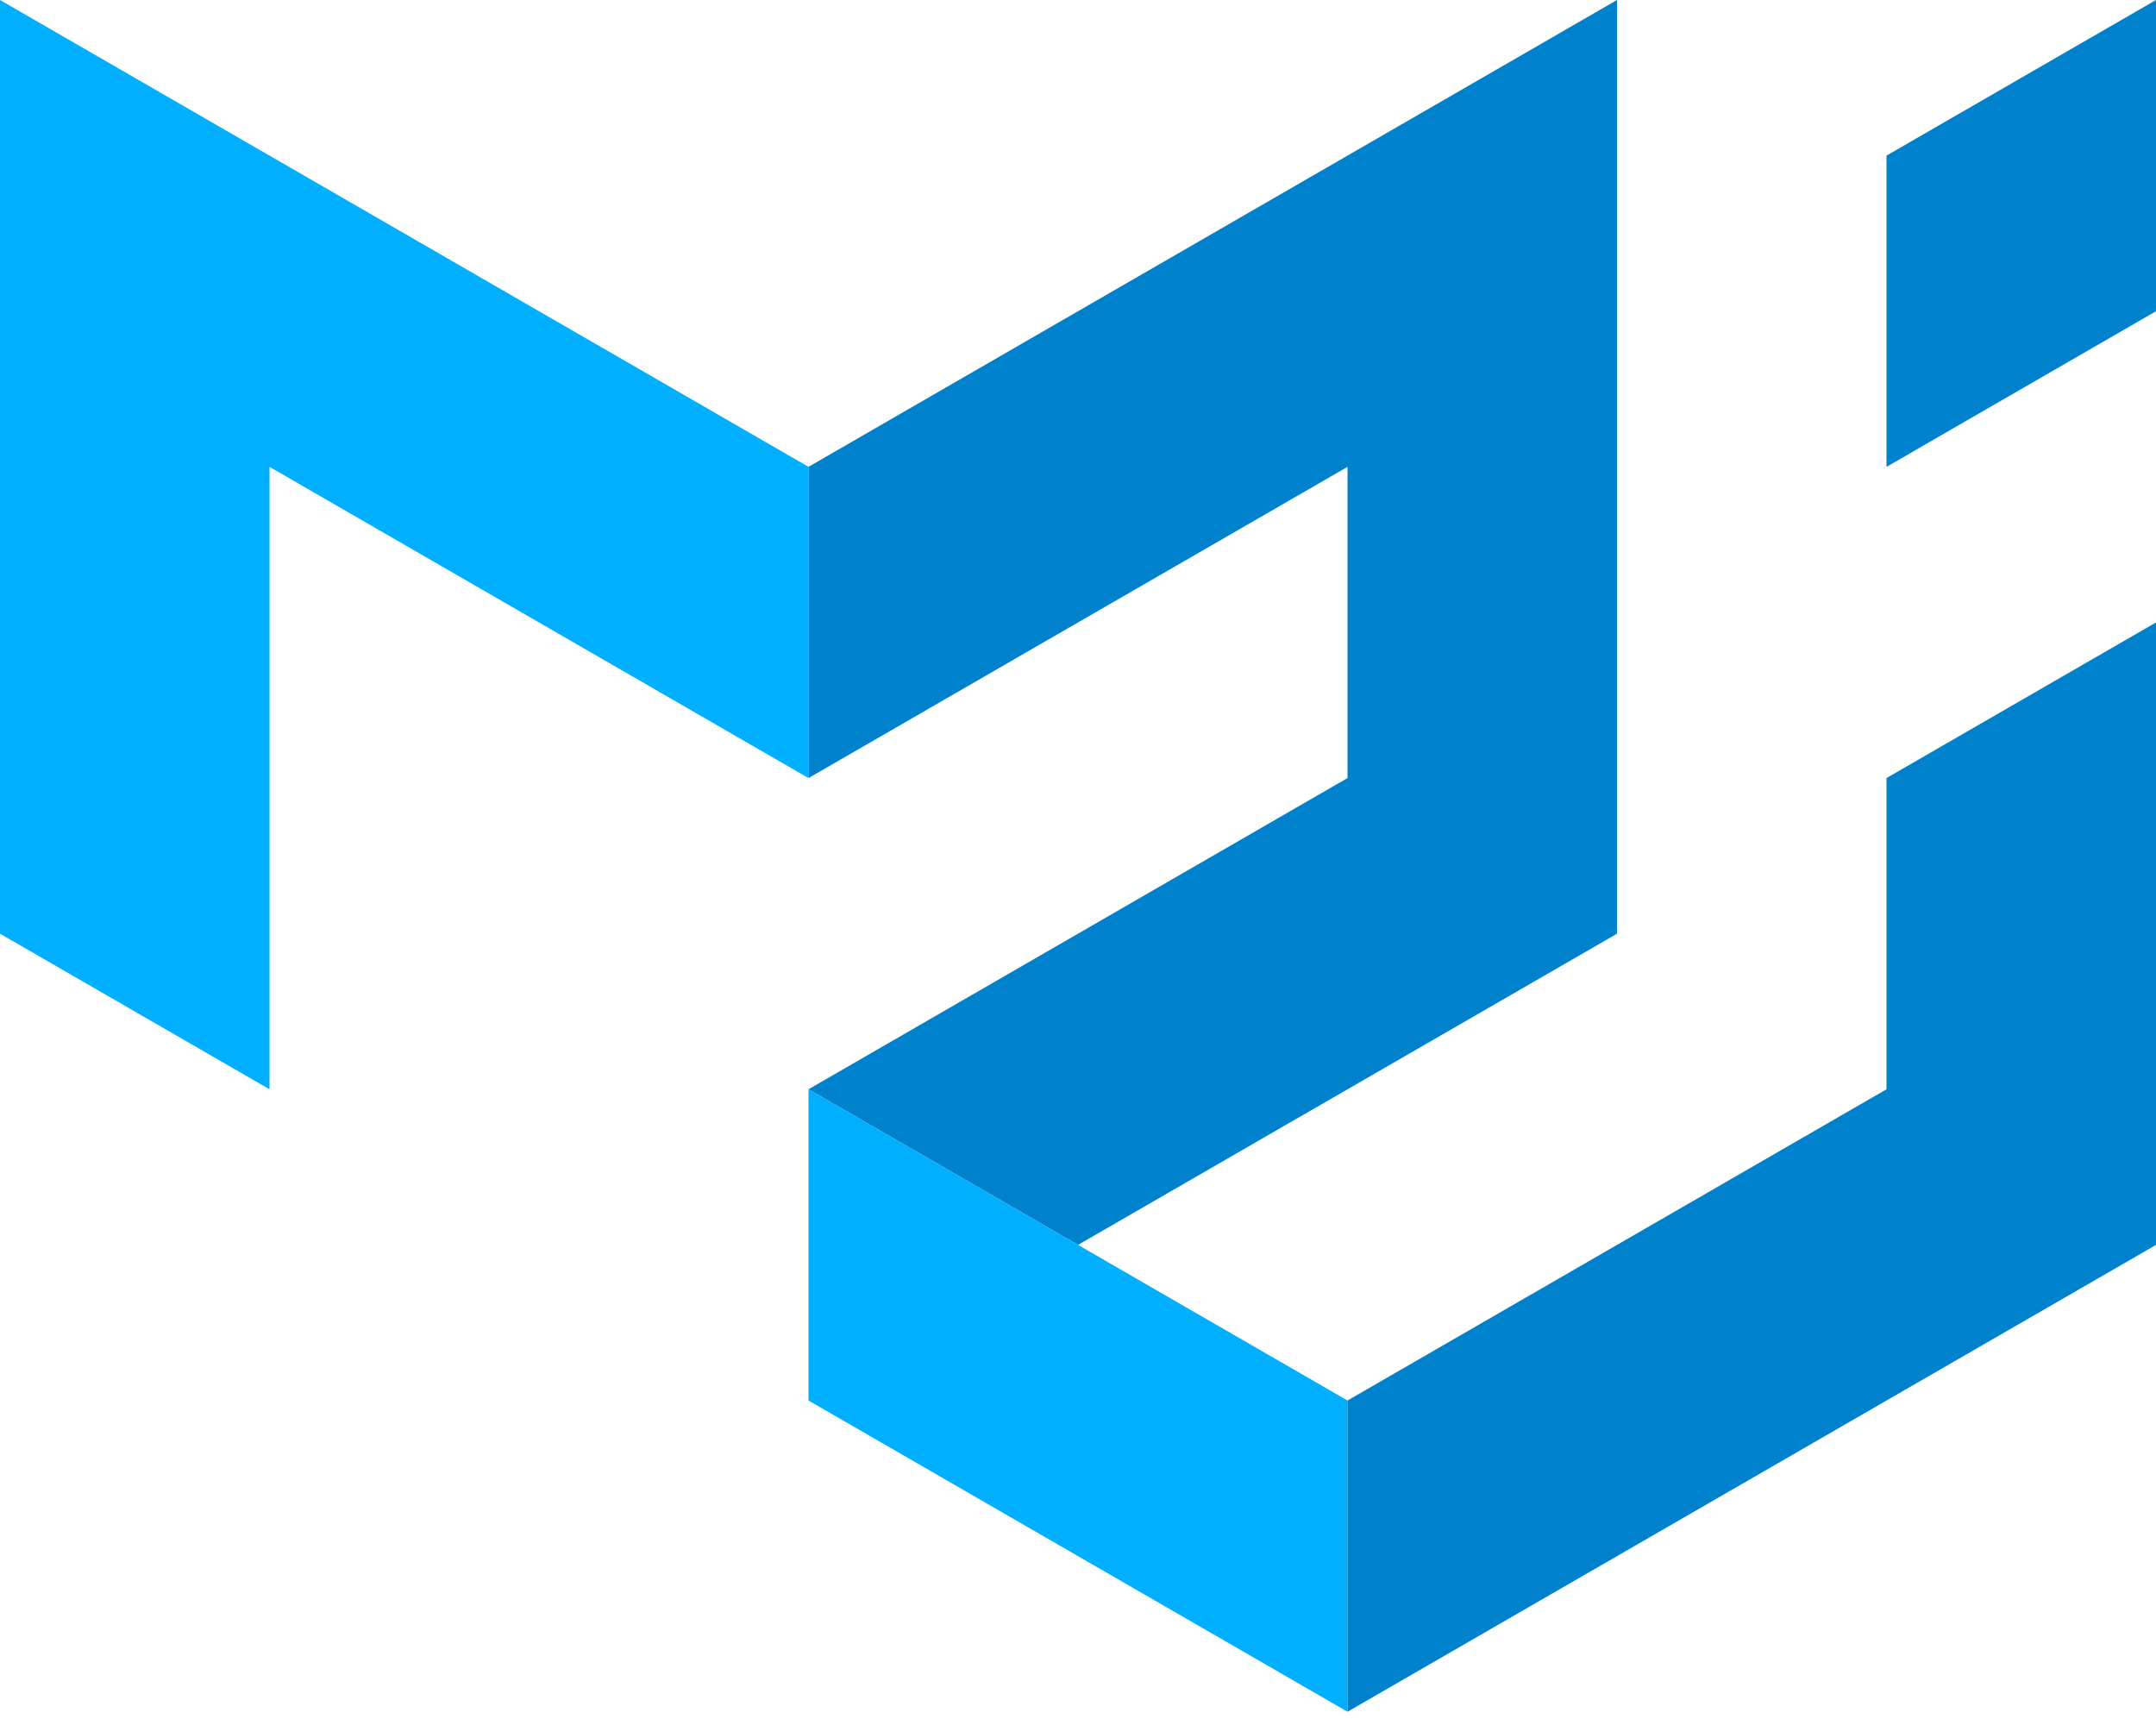
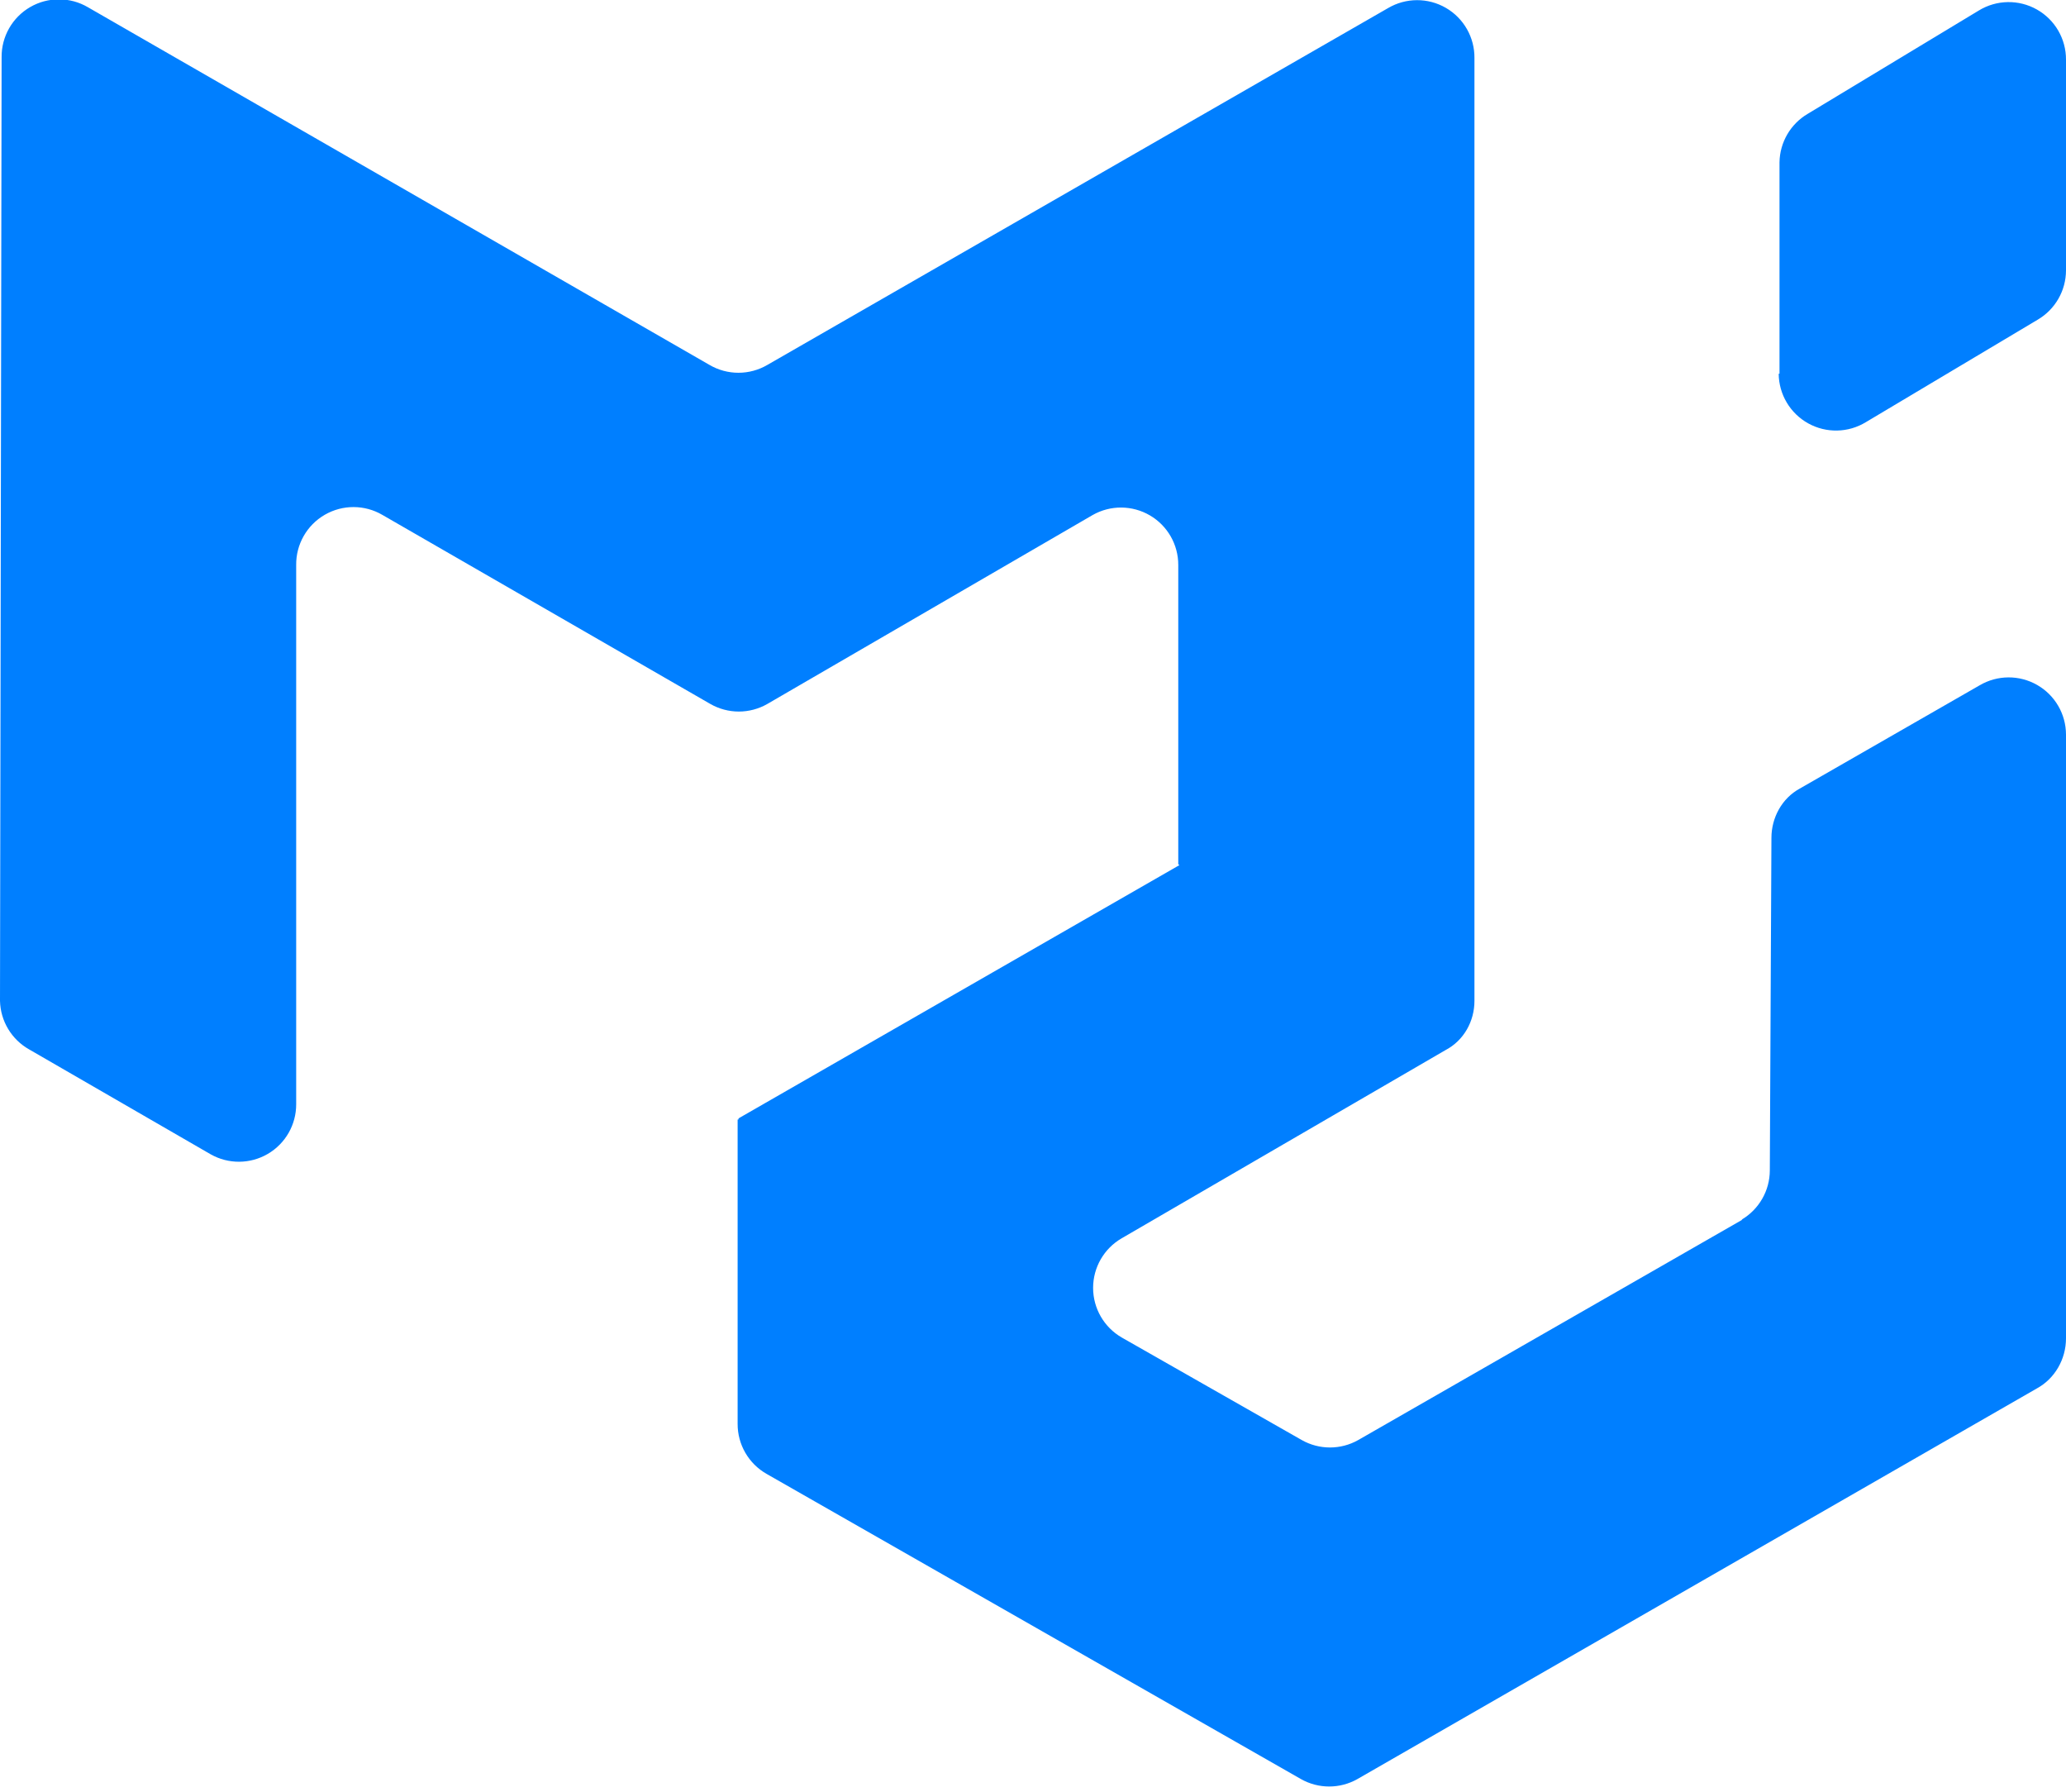
- <svg xmlns="http://www.w3.org/2000/svg" width="256" height="204" viewBox="0 0 256 204" fill="none">
-   <path d="M0 110.848V0L96 55.424V92.373L32 55.424V129.323L0 110.848Z" fill="#00B0FF" />
-   <path d="M96 55.424L192 0V110.848L128 147.797L96 129.323L160 92.373V55.424L96 92.373V55.424Z" fill="#0081CB" />
-   <path d="M96 129.322V166.272L160 203.221V166.272L96 129.322Z" fill="#00B0FF" />
-   <path d="M160 203.221L256 147.797V73.899L224 92.373V129.323L160 166.272V203.221ZM224 55.424V18.475L256 0V36.949L224 55.424Z" fill="#0081CB" />
+ <svg xmlns="http://www.w3.org/2000/svg" preserveAspectRatio="xMidYMid" viewBox="0 0 256 222">
+   <path d="M215.8 151.1a7.1 7.1 0 0 0 3.5-6.1l.2-41.2c0-2.5 1.3-4.9 3.5-6.1l22.3-12.8A7.1 7.1 0 0 1 256 91v74.8c0 2.6-1.4 5-3.6 6.2l-84.2 48.4a7.1 7.1 0 0 1-7 0L95 182.6a7.1 7.1 0 0 1-3.6-6.2v-37.7h.1v-.1l.1-.1 54.5-31.3v-.1h-.1V70a7.1 7.1 0 0 0-10.6-6.2L95.1 87.2a7.1 7.1 0 0 1-7.1 0L47.4 63.8A7.1 7.1 0 0 0 36.7 70v66.8a7.1 7.1 0 0 1-10.6 6.2L3.6 130A7.1 7.1 0 0 1 0 124L.2 7.1A7.1 7.1 0 0 1 10.9.9l77 44.3a7.1 7.1 0 0 0 7.2 0L172 1a7.1 7.1 0 0 1 10.7 6.2V124c0 2.5-1.3 4.9-3.6 6.1L139 153.4a7.1 7.1 0 0 0 0 12.3l22.3 12.7a7.1 7.1 0 0 0 7 0l47.6-27.3Zm4.6-104.8a7.1 7.1 0 0 0 10.8 6l21.3-12.7a7.1 7.1 0 0 0 3.5-6.1V7.4a7.1 7.1 0 0 0-10.8-6.1L224 14.1a7.1 7.1 0 0 0-3.5 6v26.2Z" fill="#007FFF" />
</svg>
